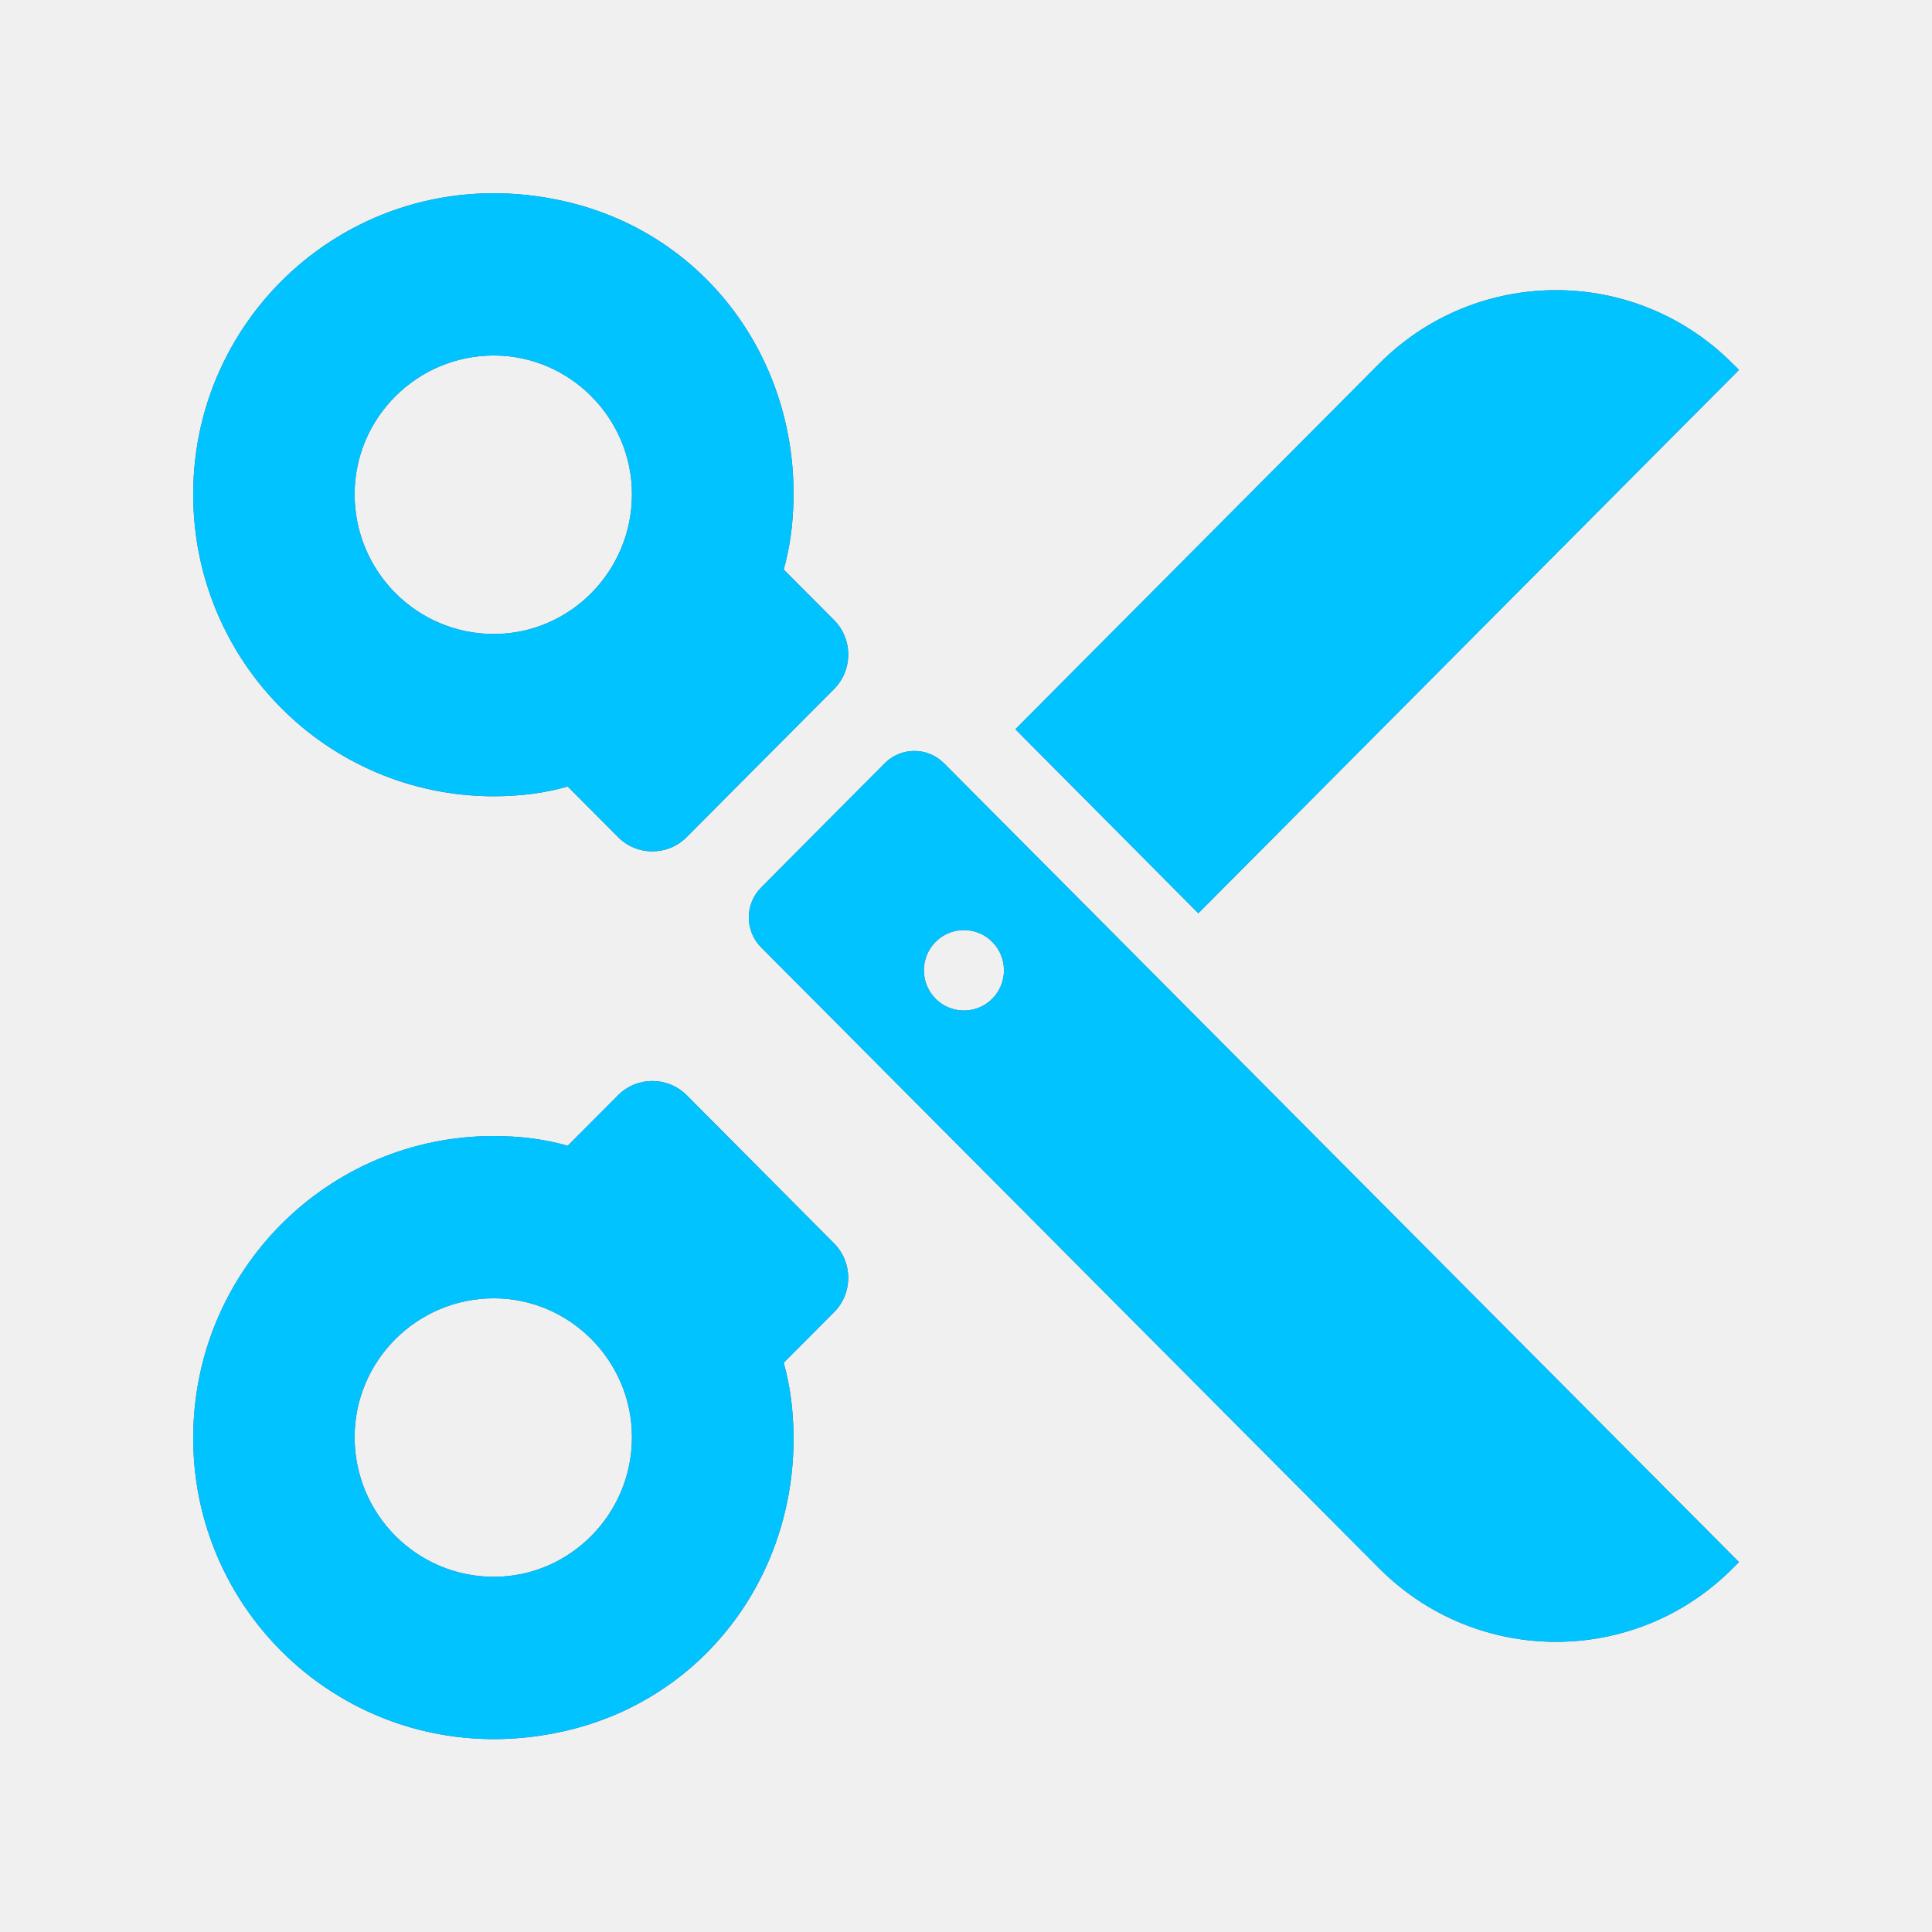
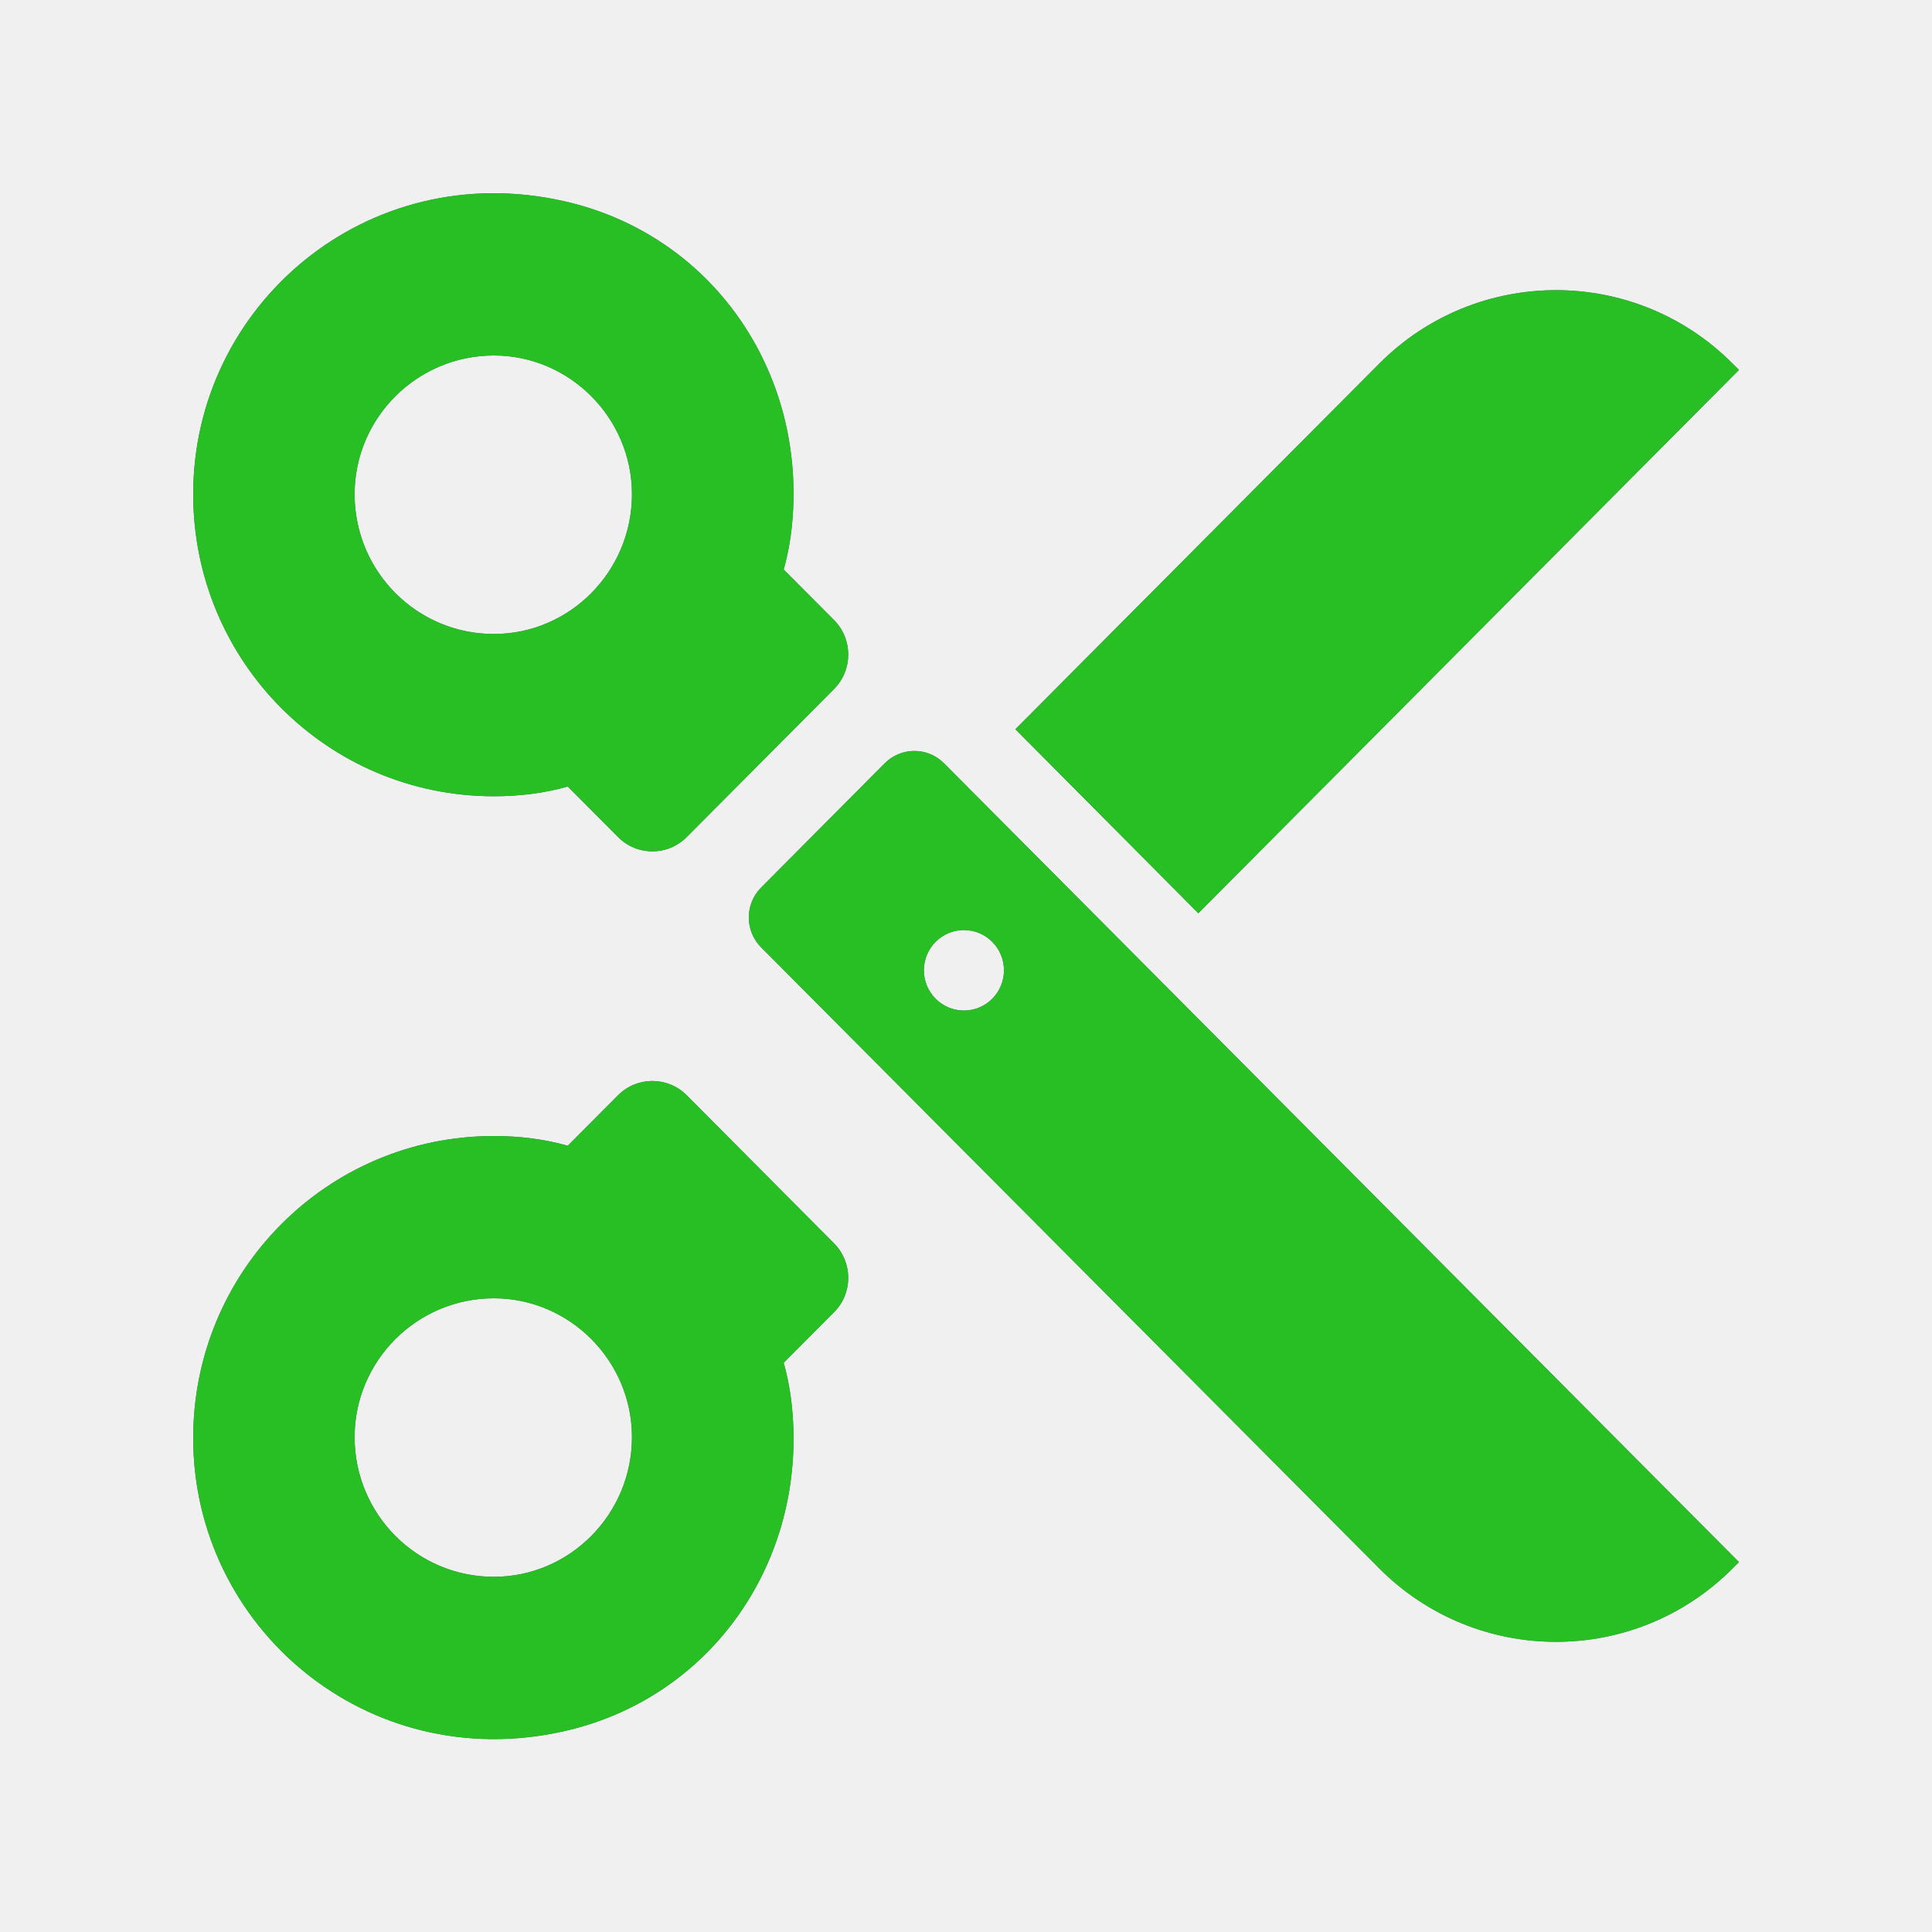
<svg xmlns="http://www.w3.org/2000/svg" xmlns:xlink="http://www.w3.org/1999/xlink" width="20px" height="20px" viewBox="0 0 20 20" version="1.1">
  <defs>
    <path d="M6.542,14.877 C6.542,15.676 5.897,16.323 5.112,16.323 C4.316,16.323 3.671,15.676 3.671,14.877 C3.671,14.087 4.316,13.44 5.112,13.44 C5.897,13.44 6.542,14.087 6.542,14.877 L6.542,14.877 Z M8.634,13.584 C8.83,13.388 8.83,13.069 8.634,12.871 L7.109,11.338 C6.912,11.141 6.594,11.141 6.398,11.338 L5.877,11.861 C5.635,11.791 5.374,11.76 5.112,11.76 C3.39,11.76 2,13.157 2,14.887 C2,16.841 3.795,18.378 5.832,17.923 C7.369,17.58 8.348,16.157 8.2,14.582 C8.185,14.421 8.156,14.264 8.113,14.107 L8.634,13.584 Z M6.542,5.116 C6.542,5.916 5.897,6.563 5.112,6.563 C4.316,6.563 3.671,5.916 3.671,5.116 C3.671,4.327 4.316,3.68 5.112,3.68 C5.897,3.68 6.542,4.327 6.542,5.116 M18.002,16.171 L17.937,16.235 C16.927,17.25 15.288,17.25 14.277,16.235 L7.879,9.807 C7.709,9.635 7.709,9.359 7.879,9.188 L9.158,7.902 C9.328,7.731 9.603,7.731 9.773,7.902 L18.002,16.171 Z M18.002,3.829 L12.405,9.454 L10.511,7.549 L14.277,3.765 C15.288,2.75 16.927,2.75 17.937,3.765 L18.002,3.829 Z M8.634,6.419 C8.83,6.615 8.83,6.936 8.634,7.133 L7.109,8.665 C6.912,8.863 6.594,8.863 6.398,8.665 L5.877,8.142 C5.635,8.212 5.374,8.243 5.112,8.243 C3.39,8.243 2,6.846 2,5.116 C2,3.162 3.795,1.625 5.832,2.081 C7.369,2.424 8.348,3.847 8.2,5.421 C8.185,5.583 8.156,5.738 8.113,5.896 L8.634,6.419 Z M10.393,10.045 C10.393,10.274 10.208,10.461 9.978,10.461 C9.75,10.461 9.564,10.274 9.564,10.045 C9.564,9.814 9.75,9.628 9.978,9.628 C10.208,9.628 10.393,9.814 10.393,10.045 Z" id="path-1" />
  </defs>
  <g id="Sound/General/Trim" stroke="none" stroke-width="1" fill="none" fill-rule="evenodd">
    <mask id="mask-2" fill="white">
      <use xlink:href="#path-1" />
    </mask>
    <use id="Mask" fill="#575E75" xlink:href="#path-1" />
-     <g id="Blue/1_Blue" mask="url(#mask-2)" fill="#00c3ff">
+     <g id="Blue/1_Blue" mask="url(#mask-2)" fill="#27bf24">
      <rect id="Primary-Blue" x="0" y="0" width="20" height="20" />
    </g>
  </g>
</svg>
